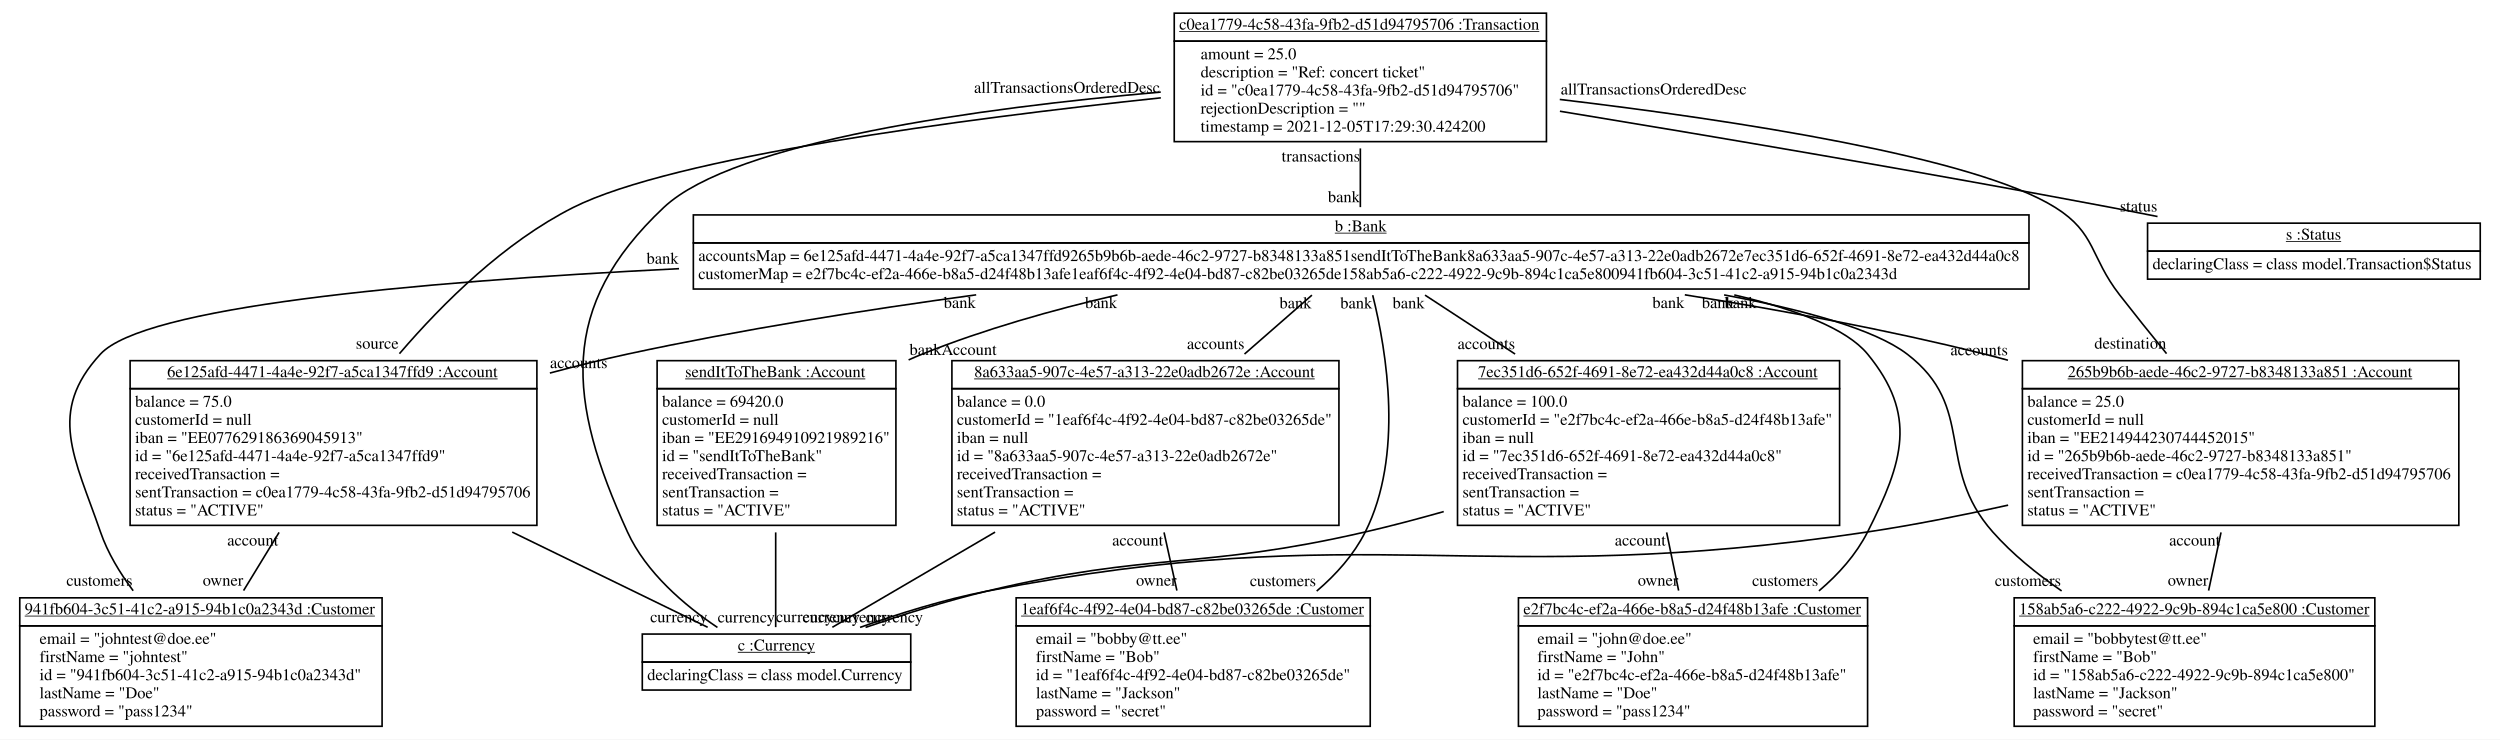
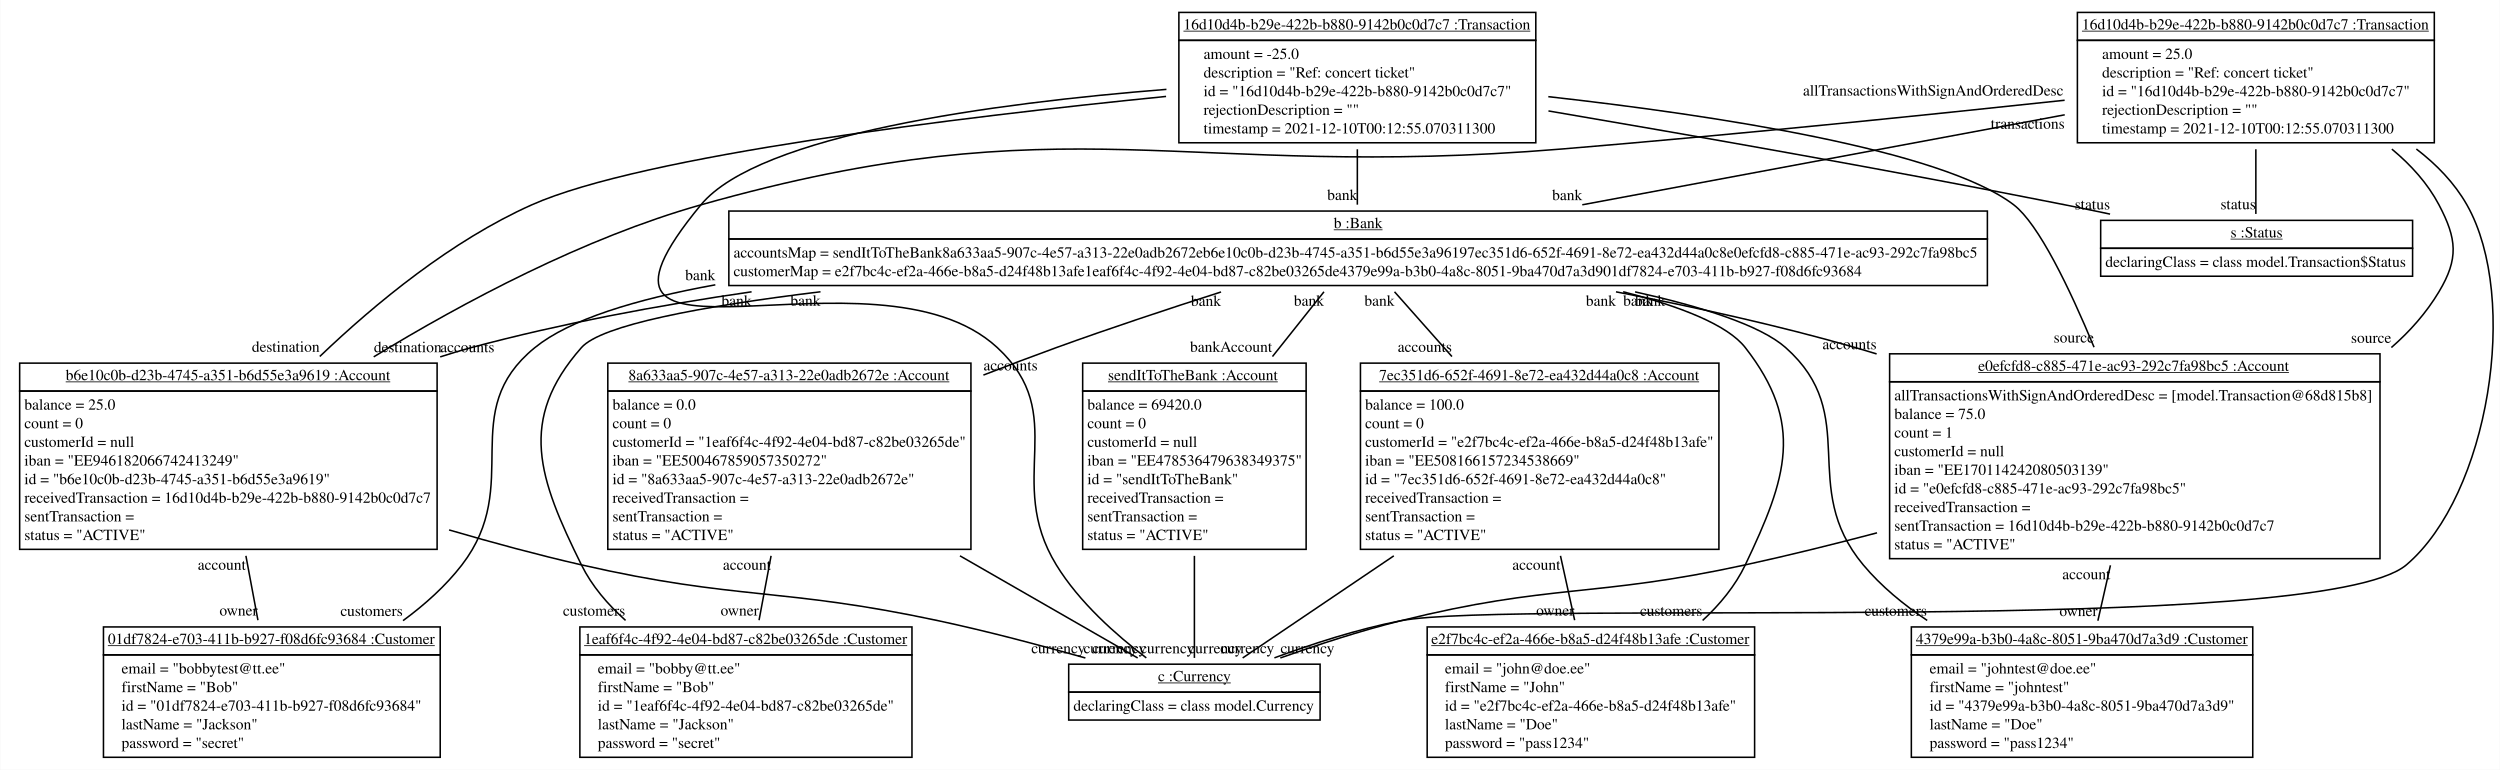
- <svg xmlns="http://www.w3.org/2000/svg" width="1518px" height="449px" viewBox="0.00 0.00 1518.00 449.00">
-   <g id="graph0" class="graph" transform="scale(1.0 1.0) rotate(0) translate(4 445)">
-     <polygon fill="white" stroke="transparent" points="-4,4 -4,-445 1514,-445 1514,4 -4,4" />
+ <svg xmlns="http://www.w3.org/2000/svg" width="1611px" height="496px" viewBox="0.00 0.00 1610.66 496.00">
+   <g id="graph0" class="graph" transform="scale(1.0 1.0) rotate(0) translate(4 492)">
+     <polygon fill="white" stroke="transparent" points="-4,4 -4,-492 1606.66,-492 1606.66,4 -4,4" />
    <g id="node1" class="node">
-       <polygon fill="none" stroke="black" points="709,-420 709,-437 935,-437 935,-420 709,-420" />
-       <text text-anchor="start" x="712" y="-427" font-family="Times,serif" text-decoration="underline" font-size="10.00">c0ea1779-4c58-43fa-9fb2-d51d94795706 :Transaction</text>
-       <polygon fill="none" stroke="black" points="709,-359 709,-420 935,-420 935,-359 709,-359" />
-       <text text-anchor="start" x="725" y="-409" font-family="Times,serif" font-size="10.00">amount = 25.0</text>
-       <text text-anchor="start" x="725" y="-398" font-family="Times,serif" font-size="10.00">description = "Ref: concert ticket"</text>
-       <text text-anchor="start" x="725" y="-387" font-family="Times,serif" font-size="10.00">id = "c0ea1779-4c58-43fa-9fb2-d51d94795706"</text>
-       <text text-anchor="start" x="725" y="-376" font-family="Times,serif" font-size="10.00">rejectionDescription = ""</text>
-       <text text-anchor="start" x="725" y="-365" font-family="Times,serif" font-size="10.00">timestamp = 2021-12-05T17:29:30.424200</text>
+       <polygon fill="none" stroke="black" points="1334.5,-466 1334.5,-484 1564.5,-484 1564.5,-466 1334.5,-466" />
+       <text text-anchor="start" x="1337.44" y="-473" font-family="Times,serif" text-decoration="underline" font-size="10.00">16d10d4b-b29e-422b-b880-9142b0c0d7c7 :Transaction</text>
+       <polygon fill="none" stroke="black" points="1334.5,-400 1334.5,-466 1564.5,-466 1564.5,-400 1334.5,-400" />
+       <text text-anchor="start" x="1350.4" y="-454" font-family="Times,serif" font-size="10.00">amount = 25.0</text>
+       <text text-anchor="start" x="1350.4" y="-442" font-family="Times,serif" font-size="10.00">description = "Ref: concert ticket"</text>
+       <text text-anchor="start" x="1350.4" y="-430" font-family="Times,serif" font-size="10.00">id = "16d10d4b-b29e-422b-b880-9142b0c0d7c7"</text>
+       <text text-anchor="start" x="1350.4" y="-418" font-family="Times,serif" font-size="10.00">rejectionDescription = ""</text>
+       <text text-anchor="start" x="1350.4" y="-406" font-family="Times,serif" font-size="10.00">timestamp = 2021-12-10T00:12:55.070311300</text>
    </g>
    <g id="node2" class="node">
-       <polygon fill="none" stroke="black" points="417,-297.5 417,-314.5 1228,-314.5 1228,-297.5 417,-297.5" />
-       <text text-anchor="start" x="806.5" y="-304.5" font-family="Times,serif" text-decoration="underline" font-size="10.00">b :Bank</text>
-       <polygon fill="none" stroke="black" points="417,-269.5 417,-297.5 1228,-297.5 1228,-269.5 417,-269.5" />
-       <text text-anchor="start" x="420" y="-286.5" font-family="Times,serif" font-size="10.00">accountsMap = 6e125afd-4471-4a4e-92f7-a5ca1347ffd9265b9b6b-aede-46c2-9727-b8348133a851sendItToTheBank8a633aa5-907c-4e57-a313-22e0adb2672e7ec351d6-652f-4691-8e72-ea432d44a0c8</text>
-       <text text-anchor="start" x="420" y="-275.5" font-family="Times,serif" font-size="10.00">customerMap = e2f7bc4c-ef2a-466e-b8a5-d24f48b13afe1eaf6f4c-4f92-4e04-bd87-c82be03265de158ab5a6-c222-4922-9c9b-894c1ca5e800941fb604-3c51-41c2-a915-94b1c0a2343d</text>
+       <polygon fill="none" stroke="black" points="465.5,-338 465.5,-356 1276.5,-356 1276.5,-338 465.5,-338" />
+       <text text-anchor="start" x="855.31" y="-345" font-family="Times,serif" text-decoration="underline" font-size="10.00">b :Bank</text>
+       <polygon fill="none" stroke="black" points="465.5,-308 465.5,-338 1276.5,-338 1276.5,-308 465.5,-308" />
+       <text text-anchor="start" x="468.5" y="-326" font-family="Times,serif" font-size="10.00">accountsMap = sendItToTheBank8a633aa5-907c-4e57-a313-22e0adb2672eb6e10c0b-d23b-4745-a351-b6d55e3a96197ec351d6-652f-4691-8e72-ea432d44a0c8e0efcfd8-c885-471e-ac93-292c7fa98bc5</text>
+       <text text-anchor="start" x="468.5" y="-314" font-family="Times,serif" font-size="10.00">customerMap = e2f7bc4c-ef2a-466e-b8a5-d24f48b13afe1eaf6f4c-4f92-4e04-bd87-c82be03265de4379e99a-b3b0-4a8c-8051-9ba470d7a3d901df7824-e703-411b-b927-f08d6fc93684</text>
    </g>
    <g id="edge1" class="edge">
-       <path fill="none" stroke="black" d="M822,-354.9C822,-342.81 822,-330 822,-319.22" />
-       <text text-anchor="middle" x="812" y="-322.22" font-family="Times,serif" font-size="10.00">bank</text>
-       <text text-anchor="middle" x="798" y="-346.9" font-family="Times,serif" font-size="10.00">transactions</text>
+       <path fill="none" stroke="black" d="M1326.35,-418.03C1235.38,-401.06 1111.22,-377.9 1015.45,-360.04" />
+       <text text-anchor="middle" x="1005.73" y="-363.04" font-family="Times,serif" font-size="10.00">bank</text>
+       <text text-anchor="middle" x="1302.47" y="-409.03" font-family="Times,serif" font-size="10.00">transactions</text>
    </g>
    <g id="node3" class="node">
-       <polygon fill="none" stroke="black" points="386,-43 386,-60 549,-60 549,-43 386,-43" />
-       <text text-anchor="start" x="444" y="-50" font-family="Times,serif" text-decoration="underline" font-size="10.00">c :Currency</text>
-       <polygon fill="none" stroke="black" points="386,-26 386,-43 549,-43 549,-26 386,-26" />
-       <text text-anchor="start" x="389" y="-32" font-family="Times,serif" font-size="10.00">declaringClass = class model.Currency</text>
+       <polygon fill="none" stroke="black" points="684.5,-46 684.5,-64 846.5,-64 846.5,-46 684.5,-46" />
+       <text text-anchor="start" x="742.04" y="-53" font-family="Times,serif" text-decoration="underline" font-size="10.00">c :Currency</text>
+       <polygon fill="none" stroke="black" points="684.5,-28 684.5,-46 846.5,-46 846.5,-28 684.5,-28" />
+       <text text-anchor="start" x="687.5" y="-34" font-family="Times,serif" font-size="10.00">declaringClass = class model.Currency</text>
    </g>
    <g id="edge2" class="edge">
-       <path fill="none" stroke="black" d="M700.81,-389.1C591.58,-379.49 441.74,-359.25 399,-319 334.86,-258.6 340.41,-202.14 377,-122 388.25,-97.36 411.55,-77.51 431.63,-64.01" />
-       <text text-anchor="middle" x="449.13" y="-67.01" font-family="Times,serif" font-size="10.00">currency</text>
+       <path fill="none" stroke="black" d="M1552.93,-395.97C1565.95,-386 1577.49,-374.1 1585.5,-360 1619.8,-299.65 1599.53,-173.04 1546.5,-128 1491.54,-81.32 969.3,-105.68 898.5,-92 870.98,-86.68 841.34,-77.06 817.05,-68.08" />
+       <text text-anchor="middle" x="799.56" y="-71.08" font-family="Times,serif" font-size="10.00">currency</text>
    </g>
    <g id="node4" class="node">
-       <polygon fill="none" stroke="black" points="1224,-209 1224,-226 1489,-226 1489,-209 1224,-209" />
-       <text text-anchor="start" x="1251.5" y="-216" font-family="Times,serif" text-decoration="underline" font-size="10.00">265b9b6b-aede-46c2-9727-b8348133a851 :Account</text>
-       <polygon fill="none" stroke="black" points="1224,-126 1224,-209 1489,-209 1489,-126 1224,-126" />
-       <text text-anchor="start" x="1227" y="-198" font-family="Times,serif" font-size="10.00">balance = 25.0</text>
-       <text text-anchor="start" x="1227" y="-187" font-family="Times,serif" font-size="10.00">customerId = null</text>
-       <text text-anchor="start" x="1227" y="-176" font-family="Times,serif" font-size="10.00">iban = "EE214944230744452015"</text>
-       <text text-anchor="start" x="1227" y="-165" font-family="Times,serif" font-size="10.00">id = "265b9b6b-aede-46c2-9727-b8348133a851"</text>
-       <text text-anchor="start" x="1227" y="-154" font-family="Times,serif" font-size="10.00">receivedTransaction = c0ea1779-4c58-43fa-9fb2-d51d94795706</text>
-       <text text-anchor="start" x="1227" y="-143" font-family="Times,serif" font-size="10.00">sentTransaction = </text>
-       <text text-anchor="start" x="1227" y="-132" font-family="Times,serif" font-size="10.00">status = "ACTIVE"</text>
+       <polygon fill="none" stroke="black" points="8.5,-240 8.5,-258 277.5,-258 277.5,-240 8.5,-240" />
+       <text text-anchor="start" x="38.17" y="-247" font-family="Times,serif" text-decoration="underline" font-size="10.00">b6e10c0b-d23b-4745-a351-b6d55e3a9619 :Account</text>
+       <polygon fill="none" stroke="black" points="8.5,-138 8.5,-240 277.5,-240 277.5,-138 8.5,-138" />
+       <text text-anchor="start" x="11.5" y="-228" font-family="Times,serif" font-size="10.00">balance = 25.0</text>
+       <text text-anchor="start" x="11.5" y="-216" font-family="Times,serif" font-size="10.00">count = 0</text>
+       <text text-anchor="start" x="11.5" y="-204" font-family="Times,serif" font-size="10.00">customerId = null</text>
+       <text text-anchor="start" x="11.5" y="-192" font-family="Times,serif" font-size="10.00">iban = "EE946182066742413249"</text>
+       <text text-anchor="start" x="11.5" y="-180" font-family="Times,serif" font-size="10.00">id = "b6e10c0b-d23b-4745-a351-b6d55e3a9619"</text>
+       <text text-anchor="start" x="11.5" y="-168" font-family="Times,serif" font-size="10.00">receivedTransaction = 16d10d4b-b29e-422b-b880-9142b0c0d7c7</text>
+       <text text-anchor="start" x="11.5" y="-156" font-family="Times,serif" font-size="10.00">sentTransaction = </text>
+       <text text-anchor="start" x="11.5" y="-144" font-family="Times,serif" font-size="10.00">status = "ACTIVE"</text>
    </g>
    <g id="edge3" class="edge">
-       <path fill="none" stroke="black" d="M943.09,-384.62C1049.52,-371.96 1194.87,-349.78 1244,-319 1268.78,-303.48 1265.05,-289.09 1283,-266 1292.07,-254.32 1302,-241.96 1311.53,-230.28" />
-       <text text-anchor="middle" x="1289.53" y="-233.28" font-family="Times,serif" font-size="10.00">destination</text>
-       <text text-anchor="middle" x="1000.09" y="-387.62" font-family="Times,serif" font-size="10.00">allTransactionsOrderedDesc</text>
+       <path fill="none" stroke="black" d="M1326.28,-427.41C1236.57,-417.8 1112.1,-405.07 1002.5,-396 756.16,-375.62 685.38,-427.18 447.5,-360 372.45,-338.8 294.81,-297.5 236.65,-262.04" />
+       <text text-anchor="middle" x="258.59" y="-265.04" font-family="Times,serif" font-size="10.00">destination</text>
+       <text text-anchor="middle" x="1241.59" y="-430.41" font-family="Times,serif" font-size="10.00">allTransactionsWithSignAndOrderedDesc</text>
    </g>
    <g id="node5" class="node">
-       <polygon fill="none" stroke="black" points="75,-209 75,-226 322,-226 322,-209 75,-209" />
-       <text text-anchor="start" x="97.5" y="-216" font-family="Times,serif" text-decoration="underline" font-size="10.00">6e125afd-4471-4a4e-92f7-a5ca1347ffd9 :Account</text>
-       <polygon fill="none" stroke="black" points="75,-126 75,-209 322,-209 322,-126 75,-126" />
-       <text text-anchor="start" x="78" y="-198" font-family="Times,serif" font-size="10.00">balance = 75.0</text>
-       <text text-anchor="start" x="78" y="-187" font-family="Times,serif" font-size="10.00">customerId = null</text>
-       <text text-anchor="start" x="78" y="-176" font-family="Times,serif" font-size="10.00">iban = "EE077629186369045913"</text>
-       <text text-anchor="start" x="78" y="-165" font-family="Times,serif" font-size="10.00">id = "6e125afd-4471-4a4e-92f7-a5ca1347ffd9"</text>
-       <text text-anchor="start" x="78" y="-154" font-family="Times,serif" font-size="10.00">receivedTransaction = </text>
-       <text text-anchor="start" x="78" y="-143" font-family="Times,serif" font-size="10.00">sentTransaction = c0ea1779-4c58-43fa-9fb2-d51d94795706</text>
-       <text text-anchor="start" x="78" y="-132" font-family="Times,serif" font-size="10.00">status = "ACTIVE"</text>
+       <polygon fill="none" stroke="black" points="1213.5,-246 1213.5,-264 1529.5,-264 1529.5,-246 1213.5,-246" />
+       <text text-anchor="start" x="1270.58" y="-253" font-family="Times,serif" text-decoration="underline" font-size="10.00">e0efcfd8-c885-471e-ac93-292c7fa98bc5 :Account</text>
+       <polygon fill="none" stroke="black" points="1213.5,-132 1213.5,-246 1529.5,-246 1529.5,-132 1213.5,-132" />
+       <text text-anchor="start" x="1216.5" y="-234" font-family="Times,serif" font-size="10.00">allTransactionsWithSignAndOrderedDesc = [model.Transaction@68d815b8]</text>
+       <text text-anchor="start" x="1216.5" y="-222" font-family="Times,serif" font-size="10.00">balance = 75.0</text>
+       <text text-anchor="start" x="1216.5" y="-210" font-family="Times,serif" font-size="10.00">count = 1</text>
+       <text text-anchor="start" x="1216.5" y="-198" font-family="Times,serif" font-size="10.00">customerId = null</text>
+       <text text-anchor="start" x="1216.5" y="-186" font-family="Times,serif" font-size="10.00">iban = "EE170114242080503139"</text>
+       <text text-anchor="start" x="1216.5" y="-174" font-family="Times,serif" font-size="10.00">id = "e0efcfd8-c885-471e-ac93-292c7fa98bc5"</text>
+       <text text-anchor="start" x="1216.5" y="-162" font-family="Times,serif" font-size="10.00">receivedTransaction = </text>
+       <text text-anchor="start" x="1216.5" y="-150" font-family="Times,serif" font-size="10.00">sentTransaction = 16d10d4b-b29e-422b-b880-9142b0c0d7c7</text>
+       <text text-anchor="start" x="1216.5" y="-138" font-family="Times,serif" font-size="10.00">status = "ACTIVE"</text>
    </g>
    <g id="edge4" class="edge">
-       <path fill="none" stroke="black" d="M700.87,-385.6C580.36,-372.77 404.87,-349.66 344,-319 302.47,-298.08 265.09,-261.19 238.54,-230.25" />
-       <text text-anchor="middle" x="225.04" y="-233.25" font-family="Times,serif" font-size="10.00">source</text>
-       <text text-anchor="middle" x="643.87" y="-388.6" font-family="Times,serif" font-size="10.00">allTransactionsOrderedDesc</text>
+       <path fill="none" stroke="black" d="M1537.14,-395.92C1549.36,-385.79 1560.21,-373.85 1567.5,-360 1579.09,-337.98 1580.29,-325.35 1567.5,-304 1559.37,-290.42 1548.82,-278.5 1536.82,-268.05" />
+       <text text-anchor="middle" x="1523.78" y="-271.05" font-family="Times,serif" font-size="10.00">source</text>
    </g>
    <g id="node6" class="node">
-       <polygon fill="none" stroke="black" points="1300,-292.5 1300,-309.5 1502,-309.5 1502,-292.5 1300,-292.5" />
-       <text text-anchor="start" x="1384" y="-299.5" font-family="Times,serif" text-decoration="underline" font-size="10.00">s :Status</text>
-       <polygon fill="none" stroke="black" points="1300,-275.5 1300,-292.5 1502,-292.5 1502,-275.5 1300,-275.5" />
-       <text text-anchor="start" x="1303" y="-281.5" font-family="Times,serif" font-size="10.00">declaringClass = class model.Transaction$Status</text>
+       <polygon fill="none" stroke="black" points="1349.5,-332 1349.5,-350 1550.5,-350 1550.5,-332 1349.5,-332" />
+       <text text-anchor="start" x="1433.19" y="-339" font-family="Times,serif" text-decoration="underline" font-size="10.00">s :Status</text>
+       <polygon fill="none" stroke="black" points="1349.5,-314 1349.5,-332 1550.5,-332 1550.5,-314 1349.5,-314" />
+       <text text-anchor="start" x="1352.5" y="-320" font-family="Times,serif" font-size="10.00">declaringClass = class model.Transaction$Status</text>
    </g>
    <g id="edge5" class="edge">
-       <path fill="none" stroke="black" d="M943.18,-377.46C1035.19,-362.33 1164.75,-340.42 1278,-319 1287.11,-317.28 1296.58,-315.42 1306.05,-313.53" />
-       <text text-anchor="middle" x="1294.55" y="-316.53" font-family="Times,serif" font-size="10.00">status</text>
+       <path fill="none" stroke="black" d="M1449.5,-395.82C1449.5,-381.37 1449.5,-366.06 1449.5,-354.16" />
+       <text text-anchor="middle" x="1438.11" y="-357.16" font-family="Times,serif" font-size="10.00">status</text>
    </g>
    <g id="edge10" class="edge">
-       <path fill="none" stroke="black" d="M1019.02,-265.98C1077.97,-256.62 1142.48,-244.64 1201,-230 1205.69,-228.83 1210.44,-227.58 1215.22,-226.26" />
-       <text text-anchor="middle" x="1197.72" y="-229.26" font-family="Times,serif" font-size="10.00">accounts</text>
-       <text text-anchor="middle" x="1009.02" y="-257.98" font-family="Times,serif" font-size="10.00">bank</text>
+       <path fill="none" stroke="black" d="M480.15,-303.96C419.11,-295.14 357.18,-283.47 299.5,-268 292.89,-266.23 286.19,-264.21 279.49,-262.02" />
+       <text text-anchor="middle" x="296.98" y="-265.02" font-family="Times,serif" font-size="10.00">accounts</text>
+       <text text-anchor="middle" x="470.43" y="-294.96" font-family="Times,serif" font-size="10.00">bank</text>
    </g>
    <g id="edge9" class="edge">
-       <path fill="none" stroke="black" d="M588.73,-265.99C520.14,-256.68 445.23,-244.73 377,-230 361.64,-226.68 345.67,-222.72 329.88,-218.48" />
-       <text text-anchor="middle" x="347.38" y="-221.48" font-family="Times,serif" font-size="10.00">accounts</text>
-       <text text-anchor="middle" x="578.73" y="-257.99" font-family="Times,serif" font-size="10.00">bank</text>
+       <path fill="none" stroke="black" d="M1037.17,-303.94C1087.21,-294.3 1141.97,-282.24 1191.5,-268 1196,-266.71 1200.55,-265.35 1205.13,-263.93" />
+       <text text-anchor="middle" x="1187.64" y="-266.93" font-family="Times,serif" font-size="10.00">accounts</text>
+       <text text-anchor="middle" x="1027.45" y="-294.94" font-family="Times,serif" font-size="10.00">bank</text>
    </g>
    <g id="node7" class="node">
-       <polygon fill="none" stroke="black" points="395,-209 395,-226 540,-226 540,-209 395,-209" />
-       <text text-anchor="start" x="412" y="-216" font-family="Times,serif" text-decoration="underline" font-size="10.00">sendItToTheBank :Account</text>
-       <polygon fill="none" stroke="black" points="395,-126 395,-209 540,-209 540,-126 395,-126" />
-       <text text-anchor="start" x="398" y="-198" font-family="Times,serif" font-size="10.00">balance = 69420.0</text>
-       <text text-anchor="start" x="398" y="-187" font-family="Times,serif" font-size="10.00">customerId = null</text>
-       <text text-anchor="start" x="398" y="-176" font-family="Times,serif" font-size="10.00">iban = "EE291694910921989216"</text>
-       <text text-anchor="start" x="398" y="-165" font-family="Times,serif" font-size="10.00">id = "sendItToTheBank"</text>
-       <text text-anchor="start" x="398" y="-154" font-family="Times,serif" font-size="10.00">receivedTransaction = </text>
-       <text text-anchor="start" x="398" y="-143" font-family="Times,serif" font-size="10.00">sentTransaction = </text>
-       <text text-anchor="start" x="398" y="-132" font-family="Times,serif" font-size="10.00">status = "ACTIVE"</text>
+       <polygon fill="none" stroke="black" points="693.5,-240 693.5,-258 837.5,-258 837.5,-240 693.5,-240" />
+       <text text-anchor="start" x="709.82" y="-247" font-family="Times,serif" text-decoration="underline" font-size="10.00">sendItToTheBank :Account</text>
+       <polygon fill="none" stroke="black" points="693.5,-138 693.5,-240 837.5,-240 837.5,-138 693.5,-138" />
+       <text text-anchor="start" x="696.5" y="-228" font-family="Times,serif" font-size="10.00">balance = 69420.0</text>
+       <text text-anchor="start" x="696.5" y="-216" font-family="Times,serif" font-size="10.00">count = 0</text>
+       <text text-anchor="start" x="696.5" y="-204" font-family="Times,serif" font-size="10.00">customerId = null</text>
+       <text text-anchor="start" x="696.5" y="-192" font-family="Times,serif" font-size="10.00">iban = "EE478536479638349375"</text>
+       <text text-anchor="start" x="696.5" y="-180" font-family="Times,serif" font-size="10.00">id = "sendItToTheBank"</text>
+       <text text-anchor="start" x="696.5" y="-168" font-family="Times,serif" font-size="10.00">receivedTransaction = </text>
+       <text text-anchor="start" x="696.5" y="-156" font-family="Times,serif" font-size="10.00">sentTransaction = </text>
+       <text text-anchor="start" x="696.5" y="-144" font-family="Times,serif" font-size="10.00">status = "ACTIVE"</text>
    </g>
    <g id="edge6" class="edge">
-       <path fill="none" stroke="black" d="M674.54,-265.95C635.27,-256.85 593.38,-245.02 556,-230 553.25,-228.89 550.48,-227.71 547.71,-226.46" />
-       <text text-anchor="middle" x="574.71" y="-229.46" font-family="Times,serif" font-size="10.00">bankAccount</text>
-       <text text-anchor="middle" x="664.54" y="-257.95" font-family="Times,serif" font-size="10.00">bank</text>
+       <path fill="none" stroke="black" d="M849,-303.97C839.34,-291.83 827.5,-276.94 815.8,-262.24" />
+       <text text-anchor="middle" x="789.14" y="-265.24" font-family="Times,serif" font-size="10.00">bankAccount</text>
+       <text text-anchor="middle" x="839.28" y="-294.97" font-family="Times,serif" font-size="10.00">bank</text>
    </g>
    <g id="node8" class="node">
-       <polygon fill="none" stroke="black" points="574,-209 574,-226 809,-226 809,-209 574,-209" />
-       <text text-anchor="start" x="587.5" y="-216" font-family="Times,serif" text-decoration="underline" font-size="10.00">8a633aa5-907c-4e57-a313-22e0adb2672e :Account</text>
-       <polygon fill="none" stroke="black" points="574,-126 574,-209 809,-209 809,-126 574,-126" />
-       <text text-anchor="start" x="577" y="-198" font-family="Times,serif" font-size="10.00">balance = 0.0</text>
-       <text text-anchor="start" x="577" y="-187" font-family="Times,serif" font-size="10.00">customerId = "1eaf6f4c-4f92-4e04-bd87-c82be03265de"</text>
-       <text text-anchor="start" x="577" y="-176" font-family="Times,serif" font-size="10.00">iban = null</text>
-       <text text-anchor="start" x="577" y="-165" font-family="Times,serif" font-size="10.00">id = "8a633aa5-907c-4e57-a313-22e0adb2672e"</text>
-       <text text-anchor="start" x="577" y="-154" font-family="Times,serif" font-size="10.00">receivedTransaction = </text>
-       <text text-anchor="start" x="577" y="-143" font-family="Times,serif" font-size="10.00">sentTransaction = </text>
-       <text text-anchor="start" x="577" y="-132" font-family="Times,serif" font-size="10.00">status = "ACTIVE"</text>
+       <polygon fill="none" stroke="black" points="387.5,-240 387.5,-258 621.5,-258 621.5,-240 387.5,-240" />
+       <text text-anchor="start" x="400.79" y="-247" font-family="Times,serif" text-decoration="underline" font-size="10.00">8a633aa5-907c-4e57-a313-22e0adb2672e :Account</text>
+       <polygon fill="none" stroke="black" points="387.5,-138 387.5,-240 621.5,-240 621.5,-138 387.5,-138" />
+       <text text-anchor="start" x="390.5" y="-228" font-family="Times,serif" font-size="10.00">balance = 0.0</text>
+       <text text-anchor="start" x="390.5" y="-216" font-family="Times,serif" font-size="10.00">count = 0</text>
+       <text text-anchor="start" x="390.5" y="-204" font-family="Times,serif" font-size="10.00">customerId = "1eaf6f4c-4f92-4e04-bd87-c82be03265de"</text>
+       <text text-anchor="start" x="390.5" y="-192" font-family="Times,serif" font-size="10.00">iban = "EE500467859057350272"</text>
+       <text text-anchor="start" x="390.5" y="-180" font-family="Times,serif" font-size="10.00">id = "8a633aa5-907c-4e57-a313-22e0adb2672e"</text>
+       <text text-anchor="start" x="390.5" y="-168" font-family="Times,serif" font-size="10.00">receivedTransaction = </text>
+       <text text-anchor="start" x="390.5" y="-156" font-family="Times,serif" font-size="10.00">sentTransaction = </text>
+       <text text-anchor="start" x="390.5" y="-144" font-family="Times,serif" font-size="10.00">status = "ACTIVE"</text>
    </g>
    <g id="edge7" class="edge">
-       <path fill="none" stroke="black" d="M792.6,-265.8C780.46,-255.19 765.9,-242.47 751.66,-230.02" />
-       <text text-anchor="middle" x="734.16" y="-233.02" font-family="Times,serif" font-size="10.00">accounts</text>
-       <text text-anchor="middle" x="782.6" y="-257.8" font-family="Times,serif" font-size="10.00">bank</text>
+       <path fill="none" stroke="black" d="M782.67,-303.86C749.26,-293.18 710.96,-280.49 676.5,-268 661.22,-262.46 645.28,-256.43 629.53,-250.3" />
+       <text text-anchor="middle" x="647.02" y="-253.3" font-family="Times,serif" font-size="10.00">accounts</text>
+       <text text-anchor="middle" x="772.95" y="-294.86" font-family="Times,serif" font-size="10.00">bank</text>
    </g>
    <g id="node9" class="node">
-       <polygon fill="none" stroke="black" points="881,-209 881,-226 1113,-226 1113,-209 881,-209" />
-       <text text-anchor="start" x="893.5" y="-216" font-family="Times,serif" text-decoration="underline" font-size="10.00">7ec351d6-652f-4691-8e72-ea432d44a0c8 :Account</text>
-       <polygon fill="none" stroke="black" points="881,-126 881,-209 1113,-209 1113,-126 881,-126" />
-       <text text-anchor="start" x="884" y="-198" font-family="Times,serif" font-size="10.00">balance = 100.0</text>
-       <text text-anchor="start" x="884" y="-187" font-family="Times,serif" font-size="10.00">customerId = "e2f7bc4c-ef2a-466e-b8a5-d24f48b13afe"</text>
-       <text text-anchor="start" x="884" y="-176" font-family="Times,serif" font-size="10.00">iban = null</text>
-       <text text-anchor="start" x="884" y="-165" font-family="Times,serif" font-size="10.00">id = "7ec351d6-652f-4691-8e72-ea432d44a0c8"</text>
-       <text text-anchor="start" x="884" y="-154" font-family="Times,serif" font-size="10.00">receivedTransaction = </text>
-       <text text-anchor="start" x="884" y="-143" font-family="Times,serif" font-size="10.00">sentTransaction = </text>
-       <text text-anchor="start" x="884" y="-132" font-family="Times,serif" font-size="10.00">status = "ACTIVE"</text>
+       <polygon fill="none" stroke="black" points="872.5,-240 872.5,-258 1103.5,-258 1103.5,-240 872.5,-240" />
+       <text text-anchor="start" x="884.56" y="-247" font-family="Times,serif" text-decoration="underline" font-size="10.00">7ec351d6-652f-4691-8e72-ea432d44a0c8 :Account</text>
+       <polygon fill="none" stroke="black" points="872.5,-138 872.5,-240 1103.5,-240 1103.5,-138 872.5,-138" />
+       <text text-anchor="start" x="875.5" y="-228" font-family="Times,serif" font-size="10.00">balance = 100.0</text>
+       <text text-anchor="start" x="875.5" y="-216" font-family="Times,serif" font-size="10.00">count = 0</text>
+       <text text-anchor="start" x="875.5" y="-204" font-family="Times,serif" font-size="10.00">customerId = "e2f7bc4c-ef2a-466e-b8a5-d24f48b13afe"</text>
+       <text text-anchor="start" x="875.5" y="-192" font-family="Times,serif" font-size="10.00">iban = "EE508166157234538669"</text>
+       <text text-anchor="start" x="875.5" y="-180" font-family="Times,serif" font-size="10.00">id = "7ec351d6-652f-4691-8e72-ea432d44a0c8"</text>
+       <text text-anchor="start" x="875.5" y="-168" font-family="Times,serif" font-size="10.00">receivedTransaction = </text>
+       <text text-anchor="start" x="875.5" y="-156" font-family="Times,serif" font-size="10.00">sentTransaction = </text>
+       <text text-anchor="start" x="875.5" y="-144" font-family="Times,serif" font-size="10.00">status = "ACTIVE"</text>
    </g>
    <g id="edge8" class="edge">
-       <path fill="none" stroke="black" d="M861.27,-265.8C877.5,-255.19 896.94,-242.47 915.97,-230.02" />
-       <text text-anchor="middle" x="898.47" y="-233.02" font-family="Times,serif" font-size="10.00">accounts</text>
-       <text text-anchor="middle" x="851.27" y="-257.8" font-family="Times,serif" font-size="10.00">bank</text>
+       <path fill="none" stroke="black" d="M894.46,-303.97C905.22,-291.83 918.42,-276.94 931.45,-262.24" />
+       <text text-anchor="middle" x="913.96" y="-265.24" font-family="Times,serif" font-size="10.00">accounts</text>
+       <text text-anchor="middle" x="884.74" y="-294.97" font-family="Times,serif" font-size="10.00">bank</text>
    </g>
    <g id="node10" class="node">
-       <polygon fill="none" stroke="black" points="918,-65 918,-82 1130,-82 1130,-65 918,-65" />
-       <text text-anchor="start" x="921" y="-72" font-family="Times,serif" text-decoration="underline" font-size="10.00">e2f7bc4c-ef2a-466e-b8a5-d24f48b13afe :Customer</text>
-       <polygon fill="none" stroke="black" points="918,-4 918,-65 1130,-65 1130,-4 918,-4" />
-       <text text-anchor="start" x="929.5" y="-54" font-family="Times,serif" font-size="10.00">email = "john@doe.ee"</text>
-       <text text-anchor="start" x="929.5" y="-43" font-family="Times,serif" font-size="10.00">firstName = "John"</text>
-       <text text-anchor="start" x="929.5" y="-32" font-family="Times,serif" font-size="10.00">id = "e2f7bc4c-ef2a-466e-b8a5-d24f48b13afe"</text>
-       <text text-anchor="start" x="929.5" y="-21" font-family="Times,serif" font-size="10.00">lastName = "Doe"</text>
-       <text text-anchor="start" x="929.5" y="-10" font-family="Times,serif" font-size="10.00">password = "pass1234"</text>
+       <polygon fill="none" stroke="black" points="915.5,-70 915.5,-88 1126.5,-88 1126.5,-70 915.5,-70" />
+       <text text-anchor="start" x="918.13" y="-77" font-family="Times,serif" text-decoration="underline" font-size="10.00">e2f7bc4c-ef2a-466e-b8a5-d24f48b13afe :Customer</text>
+       <polygon fill="none" stroke="black" points="915.5,-4 915.5,-70 1126.5,-70 1126.5,-4 915.5,-4" />
+       <text text-anchor="start" x="926.92" y="-58" font-family="Times,serif" font-size="10.00">email = "john@doe.ee"</text>
+       <text text-anchor="start" x="926.92" y="-46" font-family="Times,serif" font-size="10.00">firstName = "John"</text>
+       <text text-anchor="start" x="926.92" y="-34" font-family="Times,serif" font-size="10.00">id = "e2f7bc4c-ef2a-466e-b8a5-d24f48b13afe"</text>
+       <text text-anchor="start" x="926.92" y="-22" font-family="Times,serif" font-size="10.00">lastName = "Doe"</text>
+       <text text-anchor="start" x="926.92" y="-10" font-family="Times,serif" font-size="10.00">password = "pass1234"</text>
    </g>
    <g id="edge11" class="edge">
-       <path fill="none" stroke="black" d="M1049.04,-265.92C1086.49,-257.16 1117.29,-245.49 1130,-230 1160.44,-192.88 1151.66,-164.83 1130,-122 1123.04,-108.24 1112.38,-96.31 1100.46,-86.21" />
-       <text text-anchor="middle" x="1079.96" y="-89.21" font-family="Times,serif" font-size="10.00">customers</text>
-       <text text-anchor="middle" x="1039.04" y="-257.92" font-family="Times,serif" font-size="10.00">bank</text>
+       <path fill="none" stroke="black" d="M1041.77,-303.98C1078.06,-294.71 1108.94,-282.83 1120.5,-268 1158.75,-218.92 1147.28,-184.16 1120.5,-128 1114.06,-114.49 1104.14,-102.5 1093,-92.17" />
+       <text text-anchor="middle" x="1072.73" y="-95.17" font-family="Times,serif" font-size="10.00">customers</text>
+       <text text-anchor="middle" x="1051.49" y="-294.98" font-family="Times,serif" font-size="10.00">bank</text>
    </g>
    <g id="node11" class="node">
-       <polygon fill="none" stroke="black" points="613,-65 613,-82 828,-82 828,-65 613,-65" />
-       <text text-anchor="start" x="616" y="-72" font-family="Times,serif" text-decoration="underline" font-size="10.00">1eaf6f4c-4f92-4e04-bd87-c82be03265de :Customer</text>
-       <polygon fill="none" stroke="black" points="613,-4 613,-65 828,-65 828,-4 613,-4" />
-       <text text-anchor="start" x="625" y="-54" font-family="Times,serif" font-size="10.00">email = "bobby@tt.ee"</text>
-       <text text-anchor="start" x="625" y="-43" font-family="Times,serif" font-size="10.00">firstName = "Bob"</text>
-       <text text-anchor="start" x="625" y="-32" font-family="Times,serif" font-size="10.00">id = "1eaf6f4c-4f92-4e04-bd87-c82be03265de"</text>
-       <text text-anchor="start" x="625" y="-21" font-family="Times,serif" font-size="10.00">lastName = "Jackson"</text>
-       <text text-anchor="start" x="625" y="-10" font-family="Times,serif" font-size="10.00">password = "secret"</text>
+       <polygon fill="none" stroke="black" points="369.5,-70 369.5,-88 583.5,-88 583.5,-70 369.5,-70" />
+       <text text-anchor="start" x="372.23" y="-77" font-family="Times,serif" text-decoration="underline" font-size="10.00">1eaf6f4c-4f92-4e04-bd87-c82be03265de :Customer</text>
+       <polygon fill="none" stroke="black" points="369.5,-4 369.5,-70 583.5,-70 583.5,-4 369.5,-4" />
+       <text text-anchor="start" x="381.02" y="-58" font-family="Times,serif" font-size="10.00">email = "bobby@tt.ee"</text>
+       <text text-anchor="start" x="381.02" y="-46" font-family="Times,serif" font-size="10.00">firstName = "Bob"</text>
+       <text text-anchor="start" x="381.02" y="-34" font-family="Times,serif" font-size="10.00">id = "1eaf6f4c-4f92-4e04-bd87-c82be03265de"</text>
+       <text text-anchor="start" x="381.02" y="-22" font-family="Times,serif" font-size="10.00">lastName = "Jackson"</text>
+       <text text-anchor="start" x="381.02" y="-10" font-family="Times,serif" font-size="10.00">password = "secret"</text>
    </g>
    <g id="edge12" class="edge">
-       <path fill="none" stroke="black" d="M829.51,-265.75C838.13,-231.04 848.27,-168.28 825,-122 818.06,-108.2 807.4,-96.23 795.49,-86.09" />
-       <text text-anchor="middle" x="774.99" y="-89.09" font-family="Times,serif" font-size="10.00">customers</text>
-       <text text-anchor="middle" x="819.51" y="-257.75" font-family="Times,serif" font-size="10.00">bank</text>
+       <path fill="none" stroke="black" d="M524.56,-303.99C446.83,-294.49 383.29,-282.5 370.5,-268 329.34,-221.33 342.92,-183.78 370.5,-128 377.22,-114.4 387.45,-102.46 398.94,-92.21" />
+       <text text-anchor="middle" x="378.66" y="-95.21" font-family="Times,serif" font-size="10.00">customers</text>
+       <text text-anchor="middle" x="514.85" y="-294.99" font-family="Times,serif" font-size="10.00">bank</text>
    </g>
    <g id="node12" class="node">
-       <polygon fill="none" stroke="black" points="8,-65 8,-82 228,-82 228,-65 8,-65" />
-       <text text-anchor="start" x="11" y="-72" font-family="Times,serif" text-decoration="underline" font-size="10.00">941fb604-3c51-41c2-a915-94b1c0a2343d :Customer</text>
-       <polygon fill="none" stroke="black" points="8,-4 8,-65 228,-65 228,-4 8,-4" />
-       <text text-anchor="start" x="20" y="-54" font-family="Times,serif" font-size="10.00">email = "johntest@doe.ee"</text>
-       <text text-anchor="start" x="20" y="-43" font-family="Times,serif" font-size="10.00">firstName = "johntest"</text>
-       <text text-anchor="start" x="20" y="-32" font-family="Times,serif" font-size="10.00">id = "941fb604-3c51-41c2-a915-94b1c0a2343d"</text>
-       <text text-anchor="start" x="20" y="-21" font-family="Times,serif" font-size="10.00">lastName = "Doe"</text>
-       <text text-anchor="start" x="20" y="-10" font-family="Times,serif" font-size="10.00">password = "pass1234"</text>
+       <polygon fill="none" stroke="black" points="1227.5,-70 1227.5,-88 1447.5,-88 1447.5,-70 1227.5,-70" />
+       <text text-anchor="start" x="1230.44" y="-77" font-family="Times,serif" text-decoration="underline" font-size="10.00">4379e99a-b3b0-4a8c-8051-9ba470d7a3d9 :Customer</text>
+       <polygon fill="none" stroke="black" points="1227.5,-4 1227.5,-70 1447.5,-70 1447.5,-4 1227.5,-4" />
+       <text text-anchor="start" x="1239.24" y="-58" font-family="Times,serif" font-size="10.00">email = "johntest@doe.ee"</text>
+       <text text-anchor="start" x="1239.24" y="-46" font-family="Times,serif" font-size="10.00">firstName = "johntest"</text>
+       <text text-anchor="start" x="1239.24" y="-34" font-family="Times,serif" font-size="10.00">id = "4379e99a-b3b0-4a8c-8051-9ba470d7a3d9"</text>
+       <text text-anchor="start" x="1239.24" y="-22" font-family="Times,serif" font-size="10.00">lastName = "Doe"</text>
+       <text text-anchor="start" x="1239.24" y="-10" font-family="Times,serif" font-size="10.00">password = "pass1234"</text>
    </g>
    <g id="edge13" class="edge">
-       <path fill="none" stroke="black" d="M408.3,-281.86C242.05,-273.62 83.15,-258.33 57,-230 24.45,-194.73 41.36,-167.38 57,-122 61.37,-109.32 68.74,-97.13 76.87,-86.3" />
-       <text text-anchor="middle" x="56.37" y="-89.3" font-family="Times,serif" font-size="10.00">customers</text>
-       <text text-anchor="middle" x="398.3" y="-284.86" font-family="Times,serif" font-size="10.00">bank</text>
+       <path fill="none" stroke="black" d="M1049.46,-303.93C1092.23,-294.43 1130.24,-282.44 1146.5,-268 1195.91,-224.13 1154.13,-178.7 1196.5,-128 1208,-114.25 1222.46,-102.33 1237.72,-92.19" />
+       <text text-anchor="middle" x="1217.45" y="-95.19" font-family="Times,serif" font-size="10.00">customers</text>
+       <text text-anchor="middle" x="1059.18" y="-294.93" font-family="Times,serif" font-size="10.00">bank</text>
    </g>
    <g id="node13" class="node">
-       <polygon fill="none" stroke="black" points="1219,-65 1219,-82 1438,-82 1438,-65 1219,-65" />
-       <text text-anchor="start" x="1222" y="-72" font-family="Times,serif" text-decoration="underline" font-size="10.00">158ab5a6-c222-4922-9c9b-894c1ca5e800 :Customer</text>
-       <polygon fill="none" stroke="black" points="1219,-4 1219,-65 1438,-65 1438,-4 1219,-4" />
-       <text text-anchor="start" x="1230.5" y="-54" font-family="Times,serif" font-size="10.00">email = "bobbytest@tt.ee"</text>
-       <text text-anchor="start" x="1230.5" y="-43" font-family="Times,serif" font-size="10.00">firstName = "Bob"</text>
-       <text text-anchor="start" x="1230.5" y="-32" font-family="Times,serif" font-size="10.00">id = "158ab5a6-c222-4922-9c9b-894c1ca5e800"</text>
-       <text text-anchor="start" x="1230.5" y="-21" font-family="Times,serif" font-size="10.00">lastName = "Jackson"</text>
-       <text text-anchor="start" x="1230.5" y="-10" font-family="Times,serif" font-size="10.00">password = "secret"</text>
+       <polygon fill="none" stroke="black" points="62.5,-70 62.5,-88 279.5,-88 279.5,-70 62.5,-70" />
+       <text text-anchor="start" x="65.33" y="-77" font-family="Times,serif" text-decoration="underline" font-size="10.00">01df7824-e703-411b-b927-f08d6fc93684 :Customer</text>
+       <polygon fill="none" stroke="black" points="62.5,-4 62.5,-70 279.5,-70 279.5,-4 62.5,-4" />
+       <text text-anchor="start" x="74.12" y="-58" font-family="Times,serif" font-size="10.00">email = "bobbytest@tt.ee"</text>
+       <text text-anchor="start" x="74.12" y="-46" font-family="Times,serif" font-size="10.00">firstName = "Bob"</text>
+       <text text-anchor="start" x="74.12" y="-34" font-family="Times,serif" font-size="10.00">id = "01df7824-e703-411b-b927-f08d6fc93684"</text>
+       <text text-anchor="start" x="74.12" y="-22" font-family="Times,serif" font-size="10.00">lastName = "Jackson"</text>
+       <text text-anchor="start" x="74.12" y="-10" font-family="Times,serif" font-size="10.00">password = "secret"</text>
    </g>
    <g id="edge14" class="edge">
-       <path fill="none" stroke="black" d="M1042.87,-265.93C1091.46,-256.85 1134.32,-245.04 1154,-230 1196.33,-197.65 1170.66,-161.86 1206,-122 1217.92,-108.55 1232.7,-96.53 1247.82,-86.19" />
-       <text text-anchor="middle" x="1227.32" y="-89.19" font-family="Times,serif" font-size="10.00">customers</text>
-       <text text-anchor="middle" x="1052.87" y="-257.93" font-family="Times,serif" font-size="10.00">bank</text>
+       <path fill="none" stroke="black" d="M456.79,-308.46C405.2,-299.11 362.74,-286.08 340.5,-268 289.57,-226.6 333.54,-180 293.5,-128 283.05,-114.43 269.64,-102.41 255.54,-92.06" />
+       <text text-anchor="middle" x="235.27" y="-95.06" font-family="Times,serif" font-size="10.00">customers</text>
+       <text text-anchor="middle" x="447.07" y="-311.46" font-family="Times,serif" font-size="10.00">bank</text>
    </g>
    <g id="edge15" class="edge">
-       <path fill="none" stroke="black" d="M1215.33,-138.28C1187.23,-132 1157.8,-126.17 1130,-122 894.32,-86.68 828.93,-131.5 595,-86 569.17,-80.98 541.33,-72.26 518.22,-64.06" />
-       <text text-anchor="middle" x="500.72" y="-67.06" font-family="Times,serif" font-size="10.00">currency</text>
+       <path fill="none" stroke="black" d="M285.21,-150.51C313.29,-142.3 342.68,-134.35 370.5,-128 471.37,-104.96 499.32,-113.65 600.5,-92 631.86,-85.29 666.12,-76.23 695.26,-68" />
+       <text text-anchor="middle" x="677.78" y="-71" font-family="Times,serif" font-size="10.00">currency</text>
    </g>
    <g id="edge16" class="edge">
-       <path fill="none" stroke="black" d="M1344.61,-121.72C1342.1,-109.96 1339.47,-97.66 1337.06,-86.4" />
-       <text text-anchor="middle" x="1324.56" y="-89.4" font-family="Times,serif" font-size="10.00">owner</text>
-       <text text-anchor="middle" x="1328.61" y="-113.72" font-family="Times,serif" font-size="10.00">account</text>
+       <path fill="none" stroke="black" d="M154.29,-133.82C156.89,-119.89 159.6,-105.4 162.04,-92.34" />
+       <text text-anchor="middle" x="149.54" y="-95.34" font-family="Times,serif" font-size="10.00">owner</text>
+       <text text-anchor="middle" x="138.75" y="-124.82" font-family="Times,serif" font-size="10.00">account</text>
    </g>
    <g id="edge17" class="edge">
-       <path fill="none" stroke="black" d="M307.02,-121.91C348.82,-101.55 394.03,-79.54 425.69,-64.12" />
-       <text text-anchor="middle" x="408.19" y="-67.12" font-family="Times,serif" font-size="10.00">currency</text>
+       <path fill="none" stroke="black" d="M1205.38,-148.64C1177.18,-141.2 1148.1,-134.01 1120.5,-128 1022.84,-106.72 995.51,-116.1 898.5,-92 872.6,-85.56 844.52,-76.4 820.87,-68.02" />
+       <text text-anchor="middle" x="838.35" y="-71.02" font-family="Times,serif" font-size="10.00">currency</text>
    </g>
    <g id="edge18" class="edge">
-       <path fill="none" stroke="black" d="M165.46,-121.72C158.28,-109.96 150.77,-97.66 143.89,-86.4" />
-       <text text-anchor="middle" x="131.39" y="-89.4" font-family="Times,serif" font-size="10.00">owner</text>
-       <text text-anchor="middle" x="149.46" y="-113.72" font-family="Times,serif" font-size="10.00">account</text>
+       <path fill="none" stroke="black" d="M1355.79,-127.71C1353.04,-115.58 1350.25,-103.25 1347.7,-92" />
+       <text text-anchor="middle" x="1335.21" y="-95" font-family="Times,serif" font-size="10.00">owner</text>
+       <text text-anchor="middle" x="1340.25" y="-118.71" font-family="Times,serif" font-size="10.00">account</text>
    </g>
    <g id="edge19" class="edge">
-       <path fill="none" stroke="black" d="M467,-121.72C467,-101.46 467,-79.58 467,-64.22" />
-       <text text-anchor="middle" x="484.5" y="-67.22" font-family="Times,serif" font-size="10.00">currency</text>
+       <path fill="none" stroke="black" d="M765.5,-133.82C765.5,-110.28 765.5,-85.15 765.5,-68.01" />
+       <text text-anchor="middle" x="748.01" y="-71.01" font-family="Times,serif" font-size="10.00">currency</text>
    </g>
    <g id="edge20" class="edge">
-       <path fill="none" stroke="black" d="M600.21,-121.91C565.41,-101.55 527.77,-79.54 501.4,-64.12" />
-       <text text-anchor="middle" x="518.9" y="-67.12" font-family="Times,serif" font-size="10.00">currency</text>
+       <path fill="none" stroke="black" d="M614.43,-133.82C655.39,-110.28 699.12,-85.15 728.94,-68.01" />
+       <text text-anchor="middle" x="711.45" y="-71.01" font-family="Times,serif" font-size="10.00">currency</text>
    </g>
    <g id="edge21" class="edge">
-       <path fill="none" stroke="black" d="M702.8,-121.72C705.4,-109.96 708.12,-97.66 710.61,-86.4" />
-       <text text-anchor="middle" x="698.11" y="-89.4" font-family="Times,serif" font-size="10.00">owner</text>
-       <text text-anchor="middle" x="686.8" y="-113.72" font-family="Times,serif" font-size="10.00">account</text>
+       <path fill="none" stroke="black" d="M492.71,-133.82C490.11,-119.89 487.4,-105.4 484.96,-92.34" />
+       <text text-anchor="middle" x="472.47" y="-95.34" font-family="Times,serif" font-size="10.00">owner</text>
+       <text text-anchor="middle" x="477.16" y="-124.82" font-family="Times,serif" font-size="10.00">account</text>
    </g>
    <g id="edge22" class="edge">
-       <path fill="none" stroke="black" d="M872.63,-134.37C856.69,-129.85 840.53,-125.59 825,-122 724.19,-98.71 695.59,-110.21 595,-86 570.56,-80.12 544.07,-71.77 521.57,-64.06" />
-       <text text-anchor="middle" x="539.07" y="-67.06" font-family="Times,serif" font-size="10.00">currency</text>
+       <path fill="none" stroke="black" d="M894,-133.82C859.16,-110.28 821.96,-85.15 796.6,-68.01" />
+       <text text-anchor="middle" x="779.11" y="-71.01" font-family="Times,serif" font-size="10.00">currency</text>
    </g>
    <g id="edge23" class="edge">
-       <path fill="none" stroke="black" d="M1007.98,-121.72C1010.41,-109.96 1012.94,-97.66 1015.26,-86.4" />
-       <text text-anchor="middle" x="1002.76" y="-89.4" font-family="Times,serif" font-size="10.00">owner</text>
-       <text text-anchor="middle" x="991.98" y="-113.72" font-family="Times,serif" font-size="10.00">account</text>
+       <path fill="none" stroke="black" d="M1001.4,-133.82C1004.46,-119.89 1007.65,-105.4 1010.53,-92.34" />
+       <text text-anchor="middle" x="998.03" y="-95.34" font-family="Times,serif" font-size="10.00">owner</text>
+       <text text-anchor="middle" x="985.85" y="-124.82" font-family="Times,serif" font-size="10.00">account</text>
+     </g>
+     <g id="node14" class="node">
+       <polygon fill="none" stroke="black" points="755.5,-466 755.5,-484 985.5,-484 985.5,-466 755.5,-466" />
+       <text text-anchor="start" x="758.44" y="-473" font-family="Times,serif" text-decoration="underline" font-size="10.00">16d10d4b-b29e-422b-b880-9142b0c0d7c7 :Transaction</text>
+       <polygon fill="none" stroke="black" points="755.5,-400 755.5,-466 985.5,-466 985.5,-400 755.5,-400" />
+       <text text-anchor="start" x="771.4" y="-454" font-family="Times,serif" font-size="10.00">amount = -25.0</text>
+       <text text-anchor="start" x="771.4" y="-442" font-family="Times,serif" font-size="10.00">description = "Ref: concert ticket"</text>
+       <text text-anchor="start" x="771.4" y="-430" font-family="Times,serif" font-size="10.00">id = "16d10d4b-b29e-422b-b880-9142b0c0d7c7"</text>
+       <text text-anchor="start" x="771.4" y="-418" font-family="Times,serif" font-size="10.00">rejectionDescription = ""</text>
+       <text text-anchor="start" x="771.4" y="-406" font-family="Times,serif" font-size="10.00">timestamp = 2021-12-10T00:12:55.070311300</text>
+     </g>
+     <g id="edge24" class="edge">
+       <path fill="none" stroke="black" d="M870.5,-395.82C870.5,-383.69 870.5,-370.94 870.5,-360.12" />
+       <text text-anchor="middle" x="860.78" y="-363.12" font-family="Times,serif" font-size="10.00">bank</text>
+     </g>
+     <g id="edge25" class="edge">
+       <path fill="none" stroke="black" d="M747.48,-434.41C636.48,-425.58 485.02,-405.38 447.5,-360 344.3,-235.16 559.44,-341.07 638.5,-268 685.85,-224.24 642.87,-183.01 676.5,-128 691.21,-103.94 715.16,-82.73 734.51,-68.05" />
+       <text text-anchor="middle" x="717.02" y="-71.05" font-family="Times,serif" font-size="10.00">currency</text>
+     </g>
+     <g id="edge26" class="edge">
+       <path fill="none" stroke="black" d="M747.24,-429.86C613.52,-416.45 409.59,-391.69 338.5,-360 287.02,-337.05 238.02,-296.8 201.89,-262.29" />
+       <text text-anchor="middle" x="179.95" y="-265.29" font-family="Times,serif" font-size="10.00">destination</text>
+     </g>
+     <g id="edge27" class="edge">
+       <path fill="none" stroke="black" d="M993.56,-429.71C1101.21,-417.67 1247.38,-395.39 1293.5,-360 1309.58,-347.66 1329.53,-306.07 1345.24,-268.25" />
+       <text text-anchor="middle" x="1332.19" y="-271.25" font-family="Times,serif" font-size="10.00">source</text>
+     </g>
+     <g id="edge28" class="edge">
+       <path fill="none" stroke="black" d="M993.65,-420.51C1085.55,-404.88 1214.11,-382.31 1326.5,-360 1335.94,-358.13 1345.76,-356.1 1355.56,-354.03" />
+       <text text-anchor="middle" x="1344.18" y="-357.03" font-family="Times,serif" font-size="10.00">status</text>
    </g>
  </g>
</svg>
